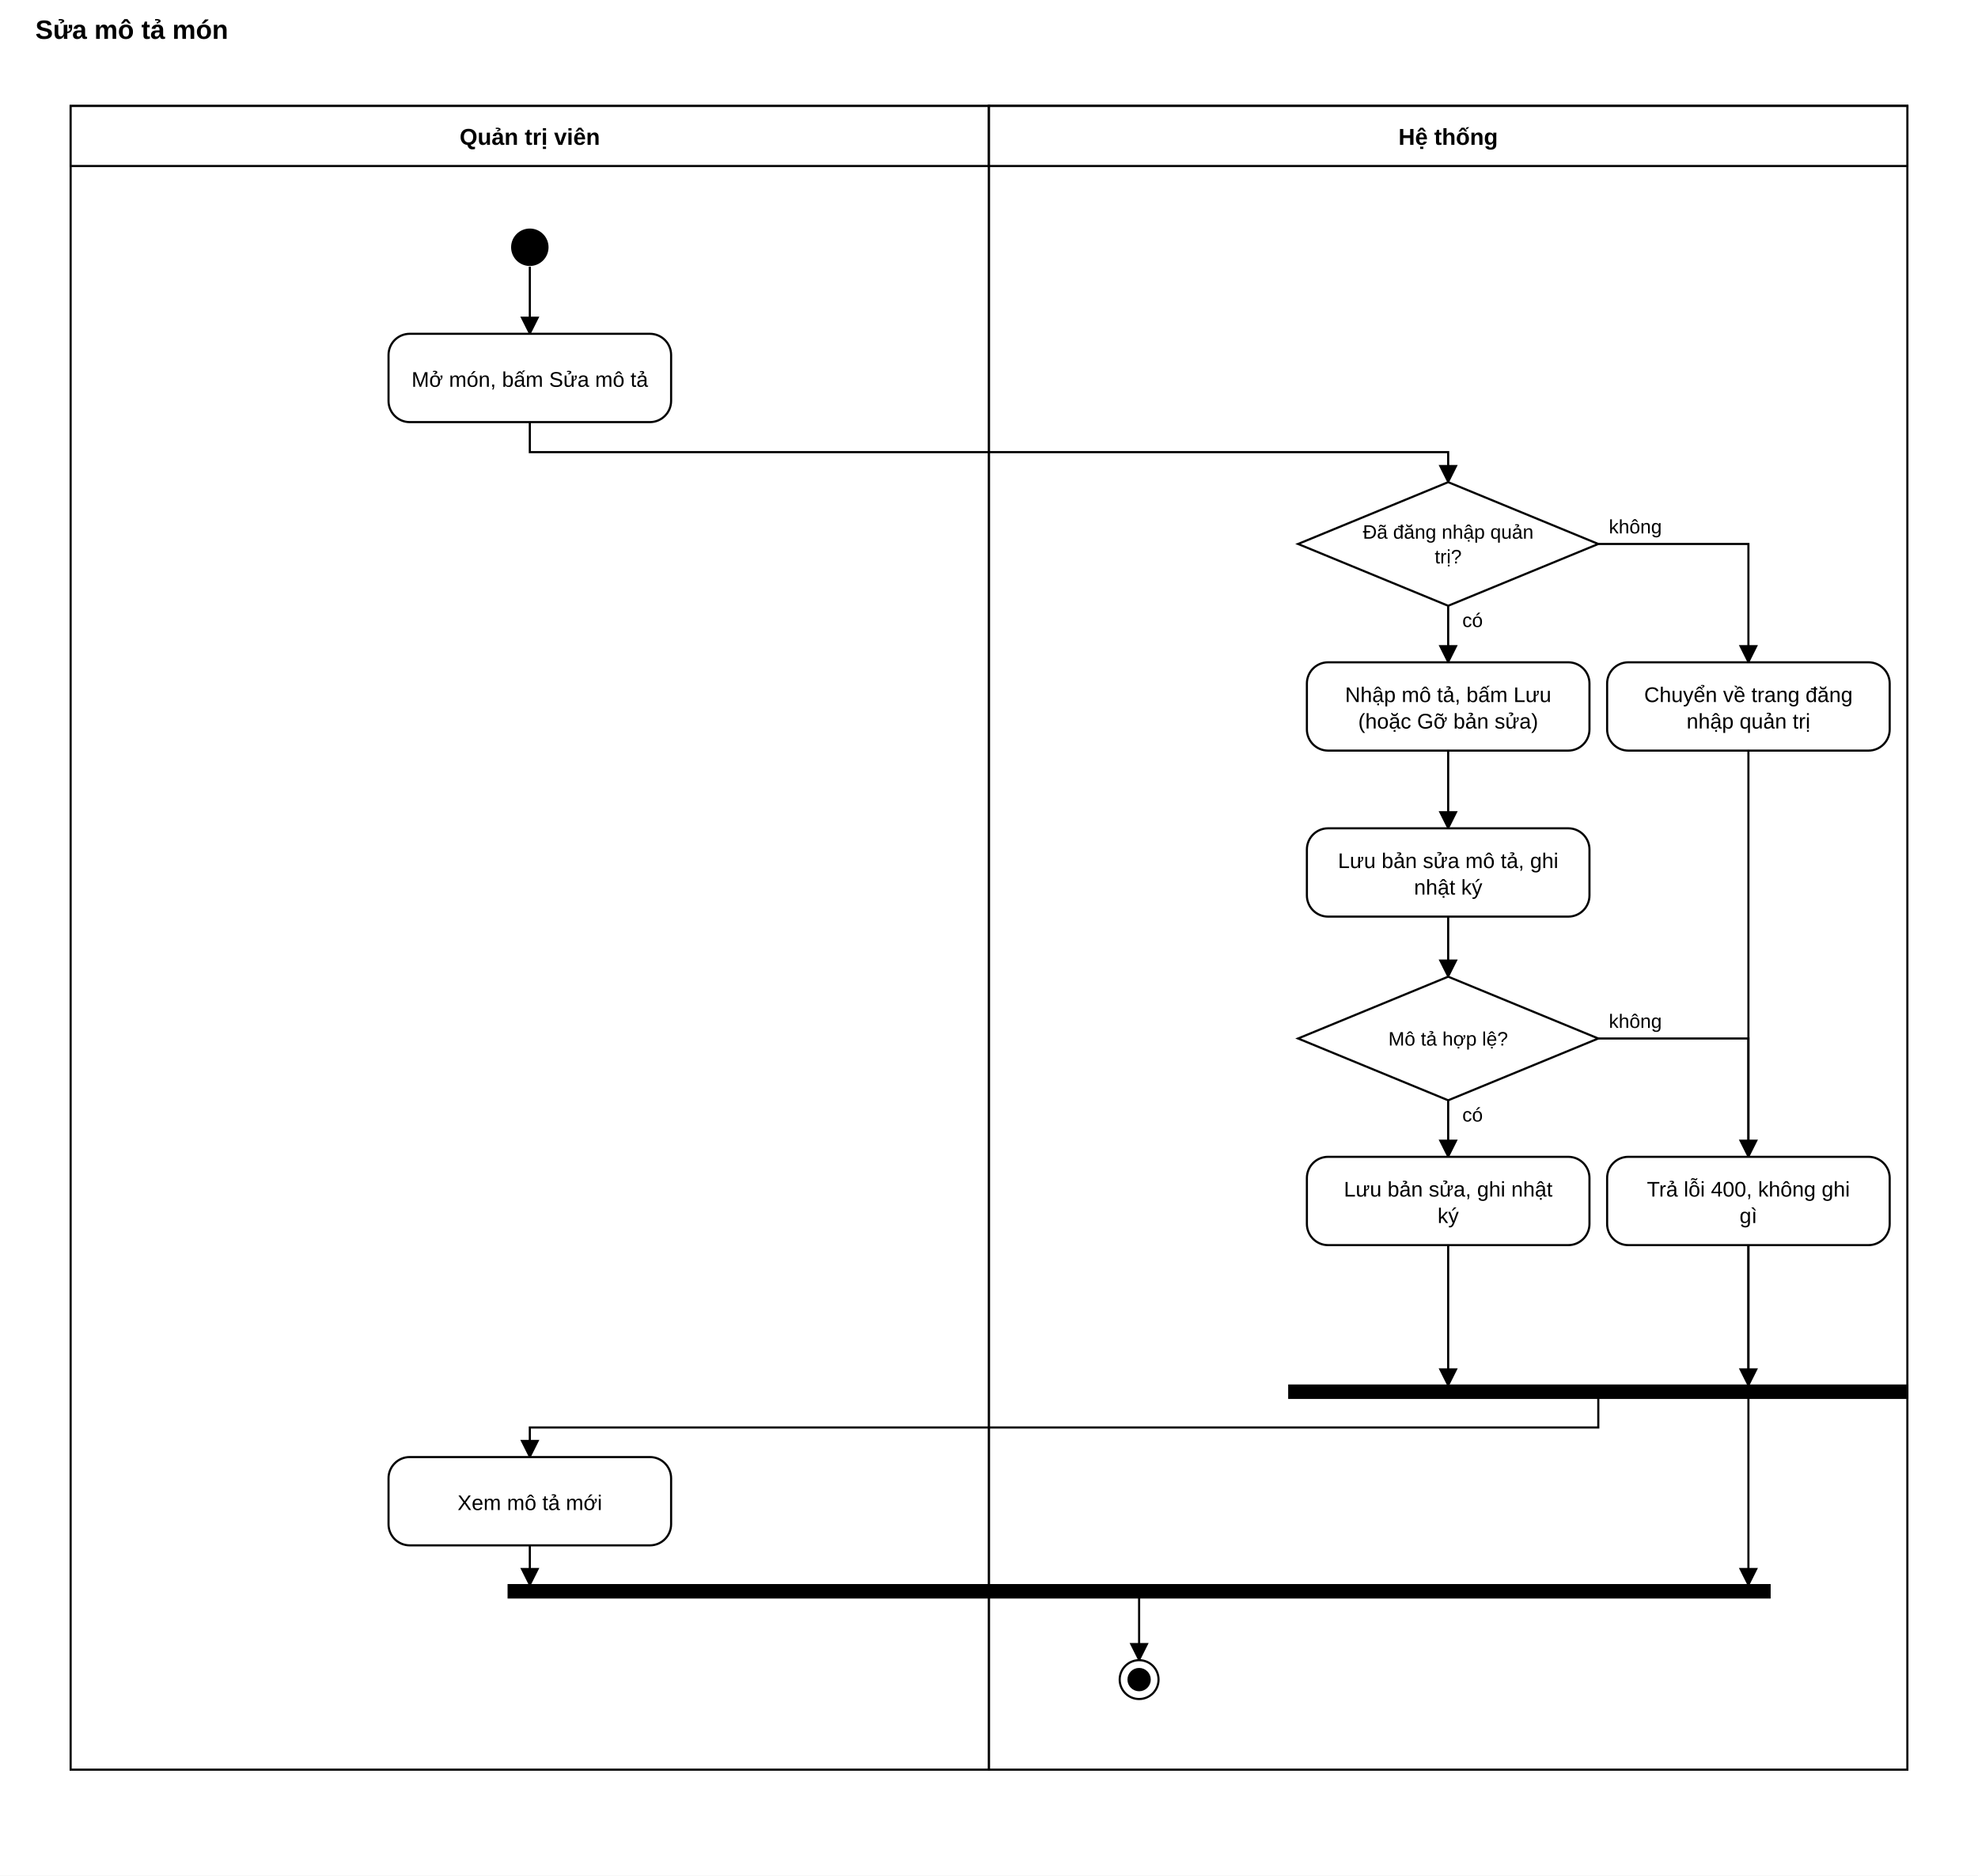
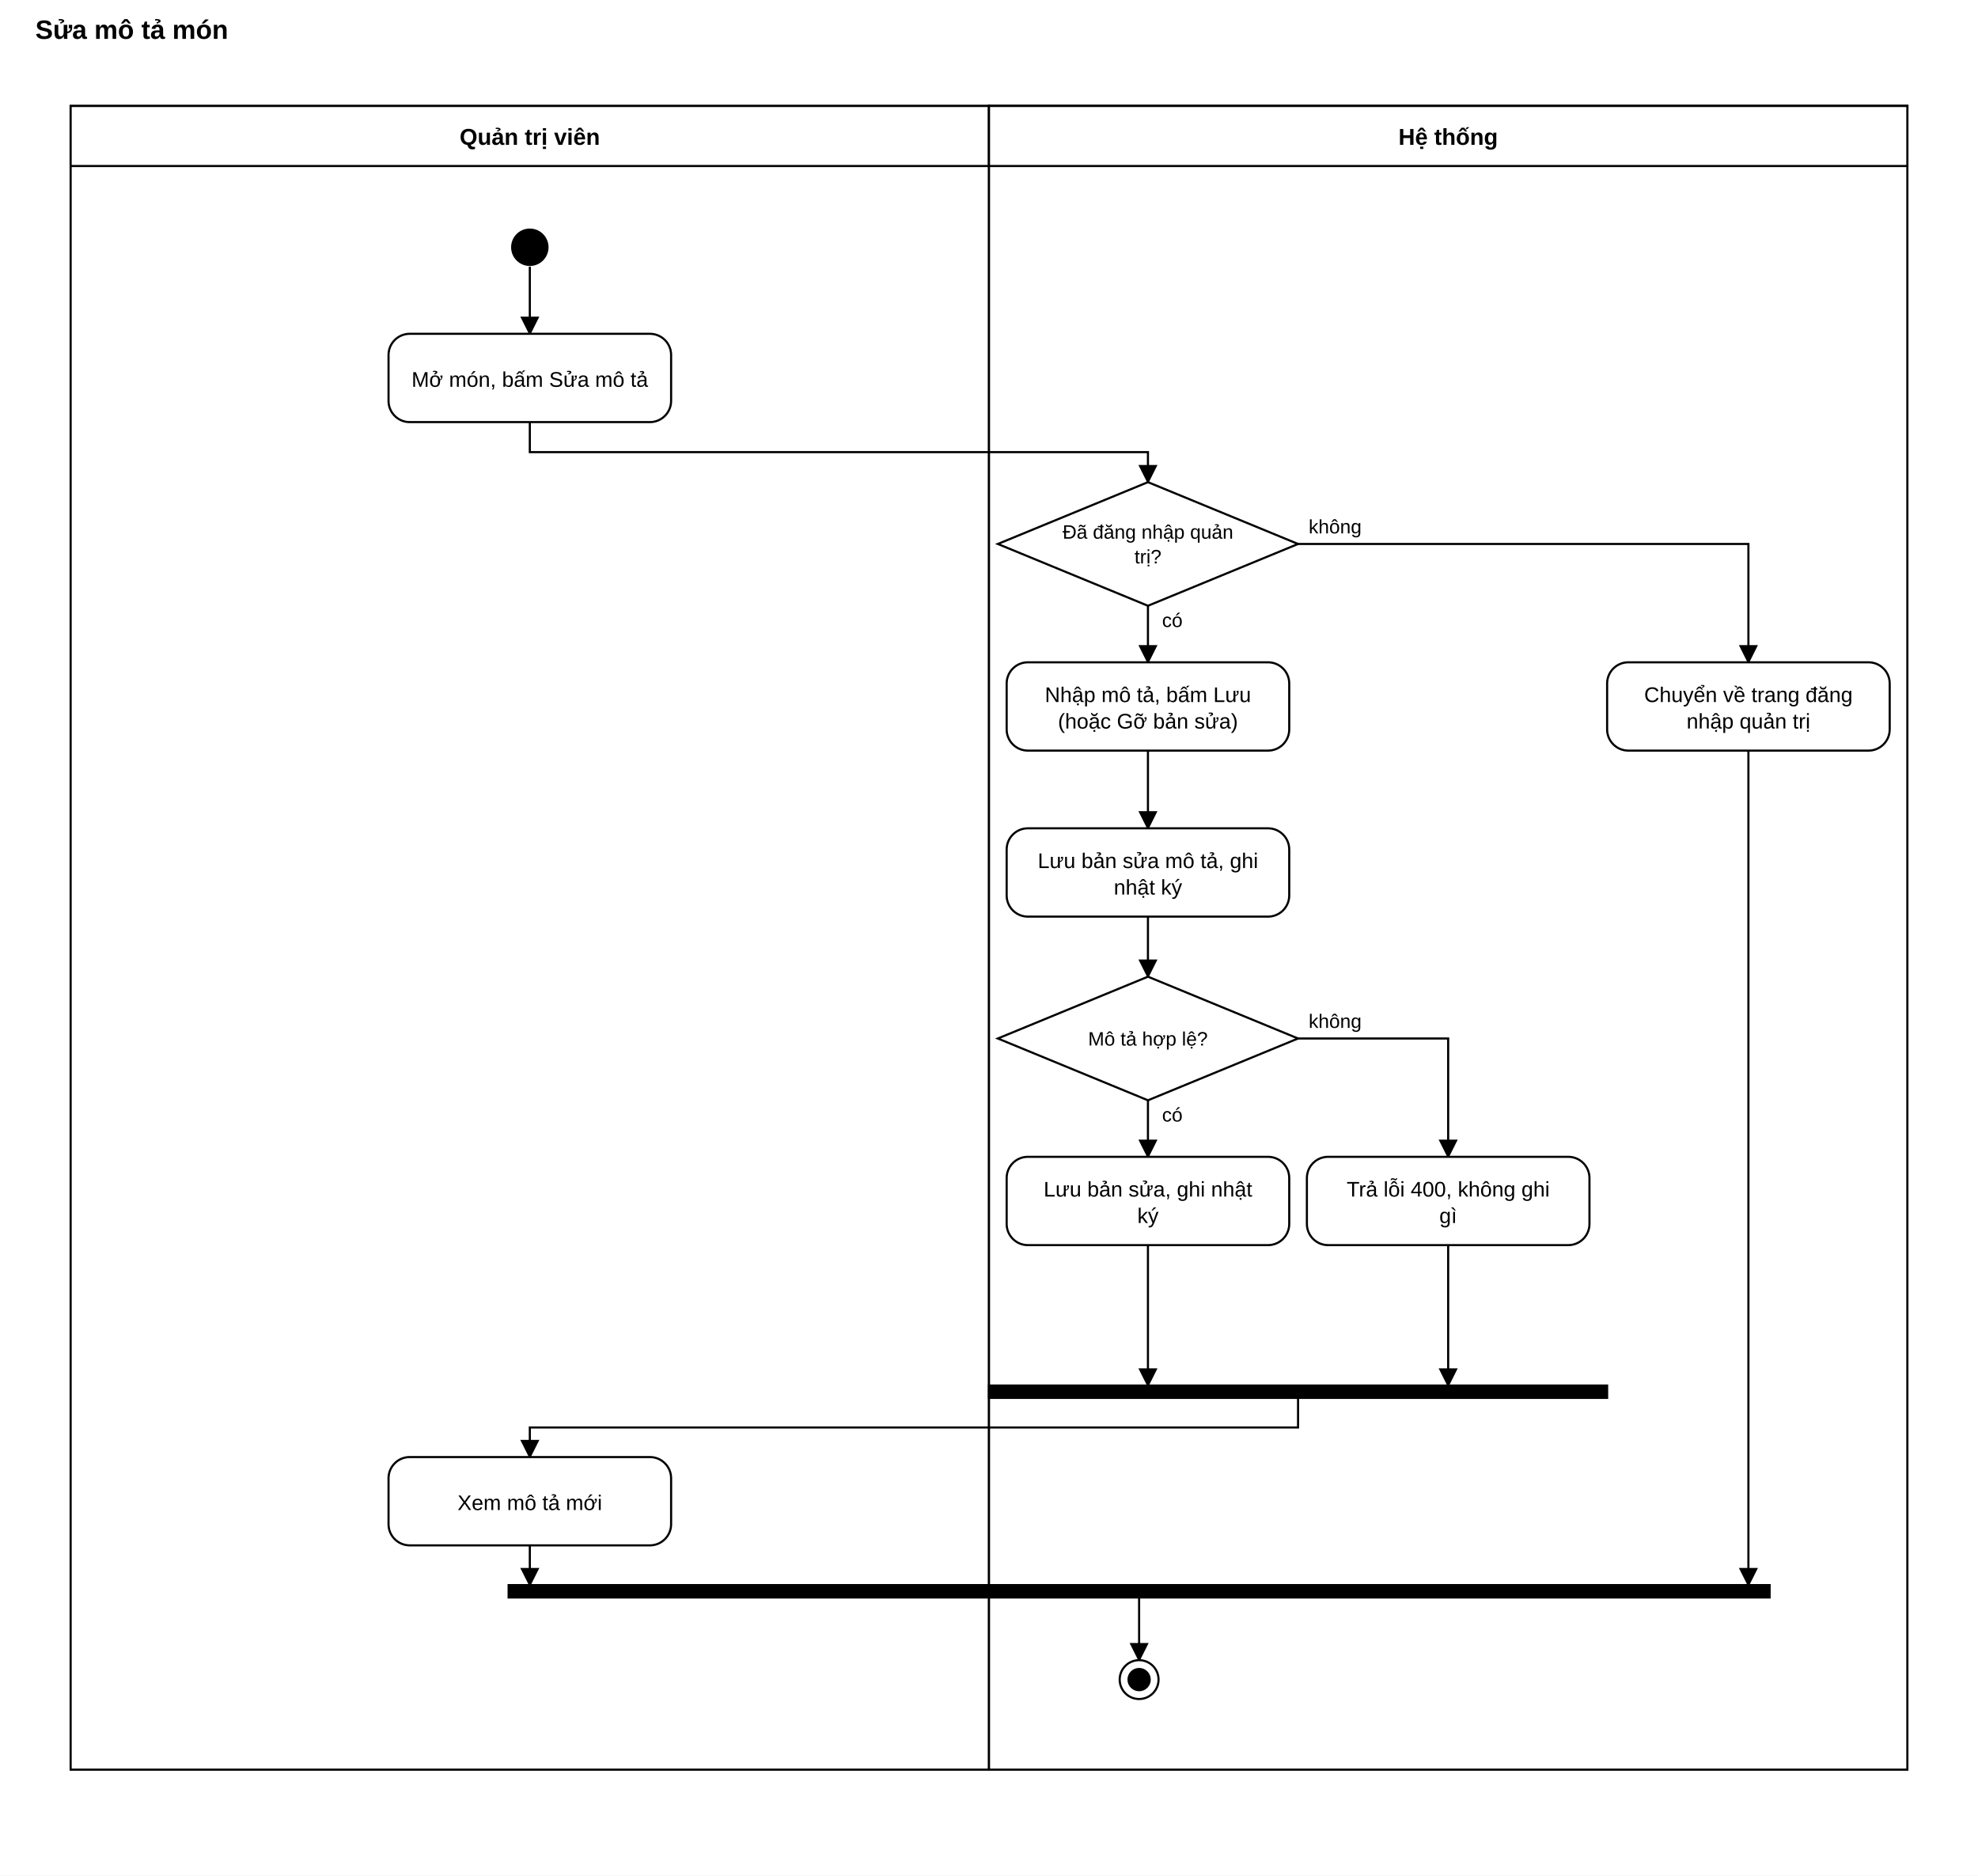
<svg xmlns="http://www.w3.org/2000/svg" width="1120" height="1062" viewBox="0 0 1120 1062">
  <defs>
    <marker id="dac" viewBox="0 0 10 10" refX="9" refY="5" markerWidth="9" markerHeight="9" orient="auto">
      <path d="M0,0 L10,5 L0,10 z" fill="#000" />
    </marker>
    <marker id="ho" viewBox="0 0 12 12" refX="11" refY="6" markerWidth="11" markerHeight="11" orient="auto">
      <path d="M1,1 L11,6 L1,11" fill="none" stroke="#000" stroke-width="1.2" />
    </marker>
  </defs>
  <rect width="100%" height="100%" fill="#fff" />
  <text x="20" y="22" font-family="Arial, Helvetica, sans-serif" font-size="15" text-anchor="start" font-weight="bold" fill="#000">Sửa mô tả món</text>
  <rect x="560" y="60" width="520" height="1" rx="0" fill="#fff" stroke="#000" stroke-width="1.2" />
  <rect x="40" y="60" width="520" height="942.0" rx="0" fill="#fff" stroke="#000" stroke-width="1.2" />
  <rect x="40" y="60" width="520" height="34" rx="0" fill="#fff" stroke="#000" stroke-width="1.2" />
  <text x="300.0" y="82" font-family="Arial, Helvetica, sans-serif" font-size="13" text-anchor="middle" font-weight="bold" fill="#000">Quản trị viên</text>
  <rect x="560" y="60" width="520" height="942.0" rx="0" fill="#fff" stroke="#000" stroke-width="1.2" />
  <rect x="560" y="60" width="520" height="34" rx="0" fill="#fff" stroke="#000" stroke-width="1.2" />
  <text x="820.0" y="82" font-family="Arial, Helvetica, sans-serif" font-size="13" text-anchor="middle" font-weight="bold" fill="#000">Hệ thống</text>
-   <line x1="300" y1="151.0" x2="300" y2="189.0" stroke="#000" stroke-width="1.2" marker-end="url(#dac)" />
-   <path d="M 300 239.0 V 256.0 H 820 V 273.0" fill="none" stroke="#000" stroke-width="1.2" marker-end="url(#dac)" />
-   <line x1="820" y1="343.0" x2="820" y2="375.0" stroke="#000" stroke-width="1.2" marker-end="url(#dac)" />
-   <text x="828" y="355.0" font-family="Arial, Helvetica, sans-serif" font-size="11" text-anchor="start" font-weight="normal" fill="#000">có</text>
-   <line x1="820" y1="425.0" x2="820" y2="469.0" stroke="#000" stroke-width="1.2" marker-end="url(#dac)" />
-   <line x1="820" y1="519.0" x2="820" y2="553.0" stroke="#000" stroke-width="1.2" marker-end="url(#dac)" />
-   <line x1="820" y1="623.0" x2="820" y2="655.0" stroke="#000" stroke-width="1.2" marker-end="url(#dac)" />
-   <text x="828" y="635.0" font-family="Arial, Helvetica, sans-serif" font-size="11" text-anchor="start" font-weight="normal" fill="#000">có</text>
-   <path d="M 905.0 588 H 990 V 655.0" fill="none" stroke="#000" stroke-width="1.2" marker-end="url(#dac)" />
-   <text x="911.0" y="582" font-family="Arial, Helvetica, sans-serif" font-size="11" text-anchor="start" font-weight="normal" fill="#000">không</text>
-   <line x1="820" y1="705.0" x2="820" y2="784.5" stroke="#000" stroke-width="1.2" marker-end="url(#dac)" />
-   <line x1="990" y1="705.0" x2="990" y2="784.5" stroke="#000" stroke-width="1.2" marker-end="url(#dac)" />
-   <path d="M 905.0 791.5 V 808.25 H 300 V 825.0" fill="none" stroke="#000" stroke-width="1.2" marker-end="url(#dac)" />
-   <path d="M 905.0 308 H 990 V 375.0" fill="none" stroke="#000" stroke-width="1.2" marker-end="url(#dac)" />
-   <text x="911.0" y="302" font-family="Arial, Helvetica, sans-serif" font-size="11" text-anchor="start" font-weight="normal" fill="#000">không</text>
-   <line x1="300" y1="875.0" x2="300" y2="897.5" stroke="#000" stroke-width="1.2" marker-end="url(#dac)" />
-   <line x1="990" y1="425.0" x2="990" y2="897.5" stroke="#000" stroke-width="1.2" marker-end="url(#dac)" />
+   <line x1="300" y1="151.0" x2="300.0" y2="189.0" stroke="#000" stroke-width="1.2" marker-end="url(#dac)" />
+   <path d="M 300.0 239.0 V 256.0 H 650.0 V 273.0" fill="none" stroke="#000" stroke-width="1.2" marker-end="url(#dac)" />
+   <line x1="650.0" y1="343.0" x2="650.0" y2="375.0" stroke="#000" stroke-width="1.2" marker-end="url(#dac)" />
+   <text x="658.0" y="355.0" font-family="Arial, Helvetica, sans-serif" font-size="11" text-anchor="start" font-weight="normal" fill="#000">có</text>
+   <line x1="650.0" y1="425.0" x2="650.0" y2="469.0" stroke="#000" stroke-width="1.2" marker-end="url(#dac)" />
+   <line x1="650.0" y1="519.0" x2="650.0" y2="553.0" stroke="#000" stroke-width="1.2" marker-end="url(#dac)" />
+   <line x1="650.0" y1="623.0" x2="650.0" y2="655.0" stroke="#000" stroke-width="1.2" marker-end="url(#dac)" />
+   <text x="658.0" y="635.0" font-family="Arial, Helvetica, sans-serif" font-size="11" text-anchor="start" font-weight="normal" fill="#000">có</text>
+   <path d="M 735.0 588 H 820.0 V 655.0" fill="none" stroke="#000" stroke-width="1.2" marker-end="url(#dac)" />
+   <text x="741.0" y="582" font-family="Arial, Helvetica, sans-serif" font-size="11" text-anchor="start" font-weight="normal" fill="#000">không</text>
+   <line x1="650.0" y1="705.0" x2="650.0" y2="784.5" stroke="#000" stroke-width="1.2" marker-end="url(#dac)" />
+   <line x1="820.0" y1="705.0" x2="820.0" y2="784.5" stroke="#000" stroke-width="1.2" marker-end="url(#dac)" />
+   <path d="M 735.0 791.5 V 808.25 H 300.0 V 825.0" fill="none" stroke="#000" stroke-width="1.2" marker-end="url(#dac)" />
+   <path d="M 735.0 308 H 990.0 V 375.0" fill="none" stroke="#000" stroke-width="1.2" marker-end="url(#dac)" />
+   <text x="741.0" y="302" font-family="Arial, Helvetica, sans-serif" font-size="11" text-anchor="start" font-weight="normal" fill="#000">không</text>
+   <line x1="300.0" y1="875.0" x2="300.0" y2="897.5" stroke="#000" stroke-width="1.2" marker-end="url(#dac)" />
+   <line x1="990.0" y1="425.0" x2="990.0" y2="897.5" stroke="#000" stroke-width="1.2" marker-end="url(#dac)" />
  <line x1="645.0" y1="904.5" x2="645.0" y2="940.0" stroke="#000" stroke-width="1.2" marker-end="url(#dac)" />
  <circle cx="300" cy="140" r="10" fill="#000" stroke="#000" stroke-width="1.2" />
  <rect x="220.0" y="189.0" width="160" height="50" rx="12" fill="#fff" stroke="#000" stroke-width="1.2" />
-   <text x="300" y="219.0" font-family="Arial, Helvetica, sans-serif" font-size="12" text-anchor="middle" font-weight="normal" fill="#000">Mở món, bấm Sửa mô tả</text>
-   <path d="M 820 273.0 L 905.0 308 L 820 343.0 L 735.0 308 Z" fill="#fff" stroke="#000" stroke-width="1.2" />
-   <text x="820" y="305" font-family="Arial, Helvetica, sans-serif" font-size="11" text-anchor="middle" font-weight="normal" fill="#000">Đã đăng nhập quản</text>
-   <text x="820" y="319" font-family="Arial, Helvetica, sans-serif" font-size="11" text-anchor="middle" font-weight="normal" fill="#000">trị?</text>
-   <rect x="740.0" y="375.0" width="160" height="50" rx="12" fill="#fff" stroke="#000" stroke-width="1.2" />
-   <text x="820" y="397.5" font-family="Arial, Helvetica, sans-serif" font-size="12" text-anchor="middle" font-weight="normal" fill="#000">Nhập mô tả, bấm Lưu</text>
-   <text x="820" y="412.5" font-family="Arial, Helvetica, sans-serif" font-size="12" text-anchor="middle" font-weight="normal" fill="#000">(hoặc Gỡ bản sửa)</text>
-   <rect x="740.0" y="469.0" width="160" height="50" rx="12" fill="#fff" stroke="#000" stroke-width="1.2" />
-   <text x="820" y="491.5" font-family="Arial, Helvetica, sans-serif" font-size="12" text-anchor="middle" font-weight="normal" fill="#000">Lưu bản sửa mô tả, ghi</text>
-   <text x="820" y="506.5" font-family="Arial, Helvetica, sans-serif" font-size="12" text-anchor="middle" font-weight="normal" fill="#000">nhật ký</text>
-   <path d="M 820 553.0 L 905.0 588 L 820 623.0 L 735.0 588 Z" fill="#fff" stroke="#000" stroke-width="1.2" />
-   <text x="820" y="592" font-family="Arial, Helvetica, sans-serif" font-size="11" text-anchor="middle" font-weight="normal" fill="#000">Mô tả hợp lệ?</text>
+   <text x="300.0" y="219.0" font-family="Arial, Helvetica, sans-serif" font-size="12" text-anchor="middle" font-weight="normal" fill="#000">Mở món, bấm Sửa mô tả</text>
+   <path d="M 650.0 273.0 L 735.0 308 L 650.0 343.0 L 565.0 308 Z" fill="#fff" stroke="#000" stroke-width="1.2" />
+   <text x="650.0" y="305" font-family="Arial, Helvetica, sans-serif" font-size="11" text-anchor="middle" font-weight="normal" fill="#000">Đã đăng nhập quản</text>
+   <text x="650.0" y="319" font-family="Arial, Helvetica, sans-serif" font-size="11" text-anchor="middle" font-weight="normal" fill="#000">trị?</text>
+   <rect x="570.0" y="375.0" width="160" height="50" rx="12" fill="#fff" stroke="#000" stroke-width="1.2" />
+   <text x="650.0" y="397.5" font-family="Arial, Helvetica, sans-serif" font-size="12" text-anchor="middle" font-weight="normal" fill="#000">Nhập mô tả, bấm Lưu</text>
+   <text x="650.0" y="412.5" font-family="Arial, Helvetica, sans-serif" font-size="12" text-anchor="middle" font-weight="normal" fill="#000">(hoặc Gỡ bản sửa)</text>
+   <rect x="570.0" y="469.0" width="160" height="50" rx="12" fill="#fff" stroke="#000" stroke-width="1.2" />
+   <text x="650.0" y="491.5" font-family="Arial, Helvetica, sans-serif" font-size="12" text-anchor="middle" font-weight="normal" fill="#000">Lưu bản sửa mô tả, ghi</text>
+   <text x="650.0" y="506.5" font-family="Arial, Helvetica, sans-serif" font-size="12" text-anchor="middle" font-weight="normal" fill="#000">nhật ký</text>
+   <path d="M 650.0 553.0 L 735.0 588 L 650.0 623.0 L 565.0 588 Z" fill="#fff" stroke="#000" stroke-width="1.2" />
+   <text x="650.0" y="592" font-family="Arial, Helvetica, sans-serif" font-size="11" text-anchor="middle" font-weight="normal" fill="#000">Mô tả hợp lệ?</text>
+   <rect x="570.0" y="655.0" width="160" height="50" rx="12" fill="#fff" stroke="#000" stroke-width="1.2" />
+   <text x="650.0" y="677.5" font-family="Arial, Helvetica, sans-serif" font-size="12" text-anchor="middle" font-weight="normal" fill="#000">Lưu bản sửa, ghi nhật</text>
+   <text x="650.0" y="692.5" font-family="Arial, Helvetica, sans-serif" font-size="12" text-anchor="middle" font-weight="normal" fill="#000">ký</text>
  <rect x="740.0" y="655.0" width="160" height="50" rx="12" fill="#fff" stroke="#000" stroke-width="1.2" />
-   <text x="820" y="677.5" font-family="Arial, Helvetica, sans-serif" font-size="12" text-anchor="middle" font-weight="normal" fill="#000">Lưu bản sửa, ghi nhật</text>
-   <text x="820" y="692.5" font-family="Arial, Helvetica, sans-serif" font-size="12" text-anchor="middle" font-weight="normal" fill="#000">ký</text>
-   <rect x="910.0" y="655.0" width="160" height="50" rx="12" fill="#fff" stroke="#000" stroke-width="1.2" />
-   <text x="990" y="677.5" font-family="Arial, Helvetica, sans-serif" font-size="12" text-anchor="middle" font-weight="normal" fill="#000">Trả lỗi 400, không ghi</text>
-   <text x="990" y="692.5" font-family="Arial, Helvetica, sans-serif" font-size="12" text-anchor="middle" font-weight="normal" fill="#000">gì</text>
-   <rect x="730.0" y="784.5" width="350" height="7" rx="0" fill="#000" stroke="#000" stroke-width="1.2" />
+   <text x="820.0" y="677.5" font-family="Arial, Helvetica, sans-serif" font-size="12" text-anchor="middle" font-weight="normal" fill="#000">Trả lỗi 400, không ghi</text>
+   <text x="820.0" y="692.5" font-family="Arial, Helvetica, sans-serif" font-size="12" text-anchor="middle" font-weight="normal" fill="#000">gì</text>
+   <rect x="560.0" y="784.5" width="350" height="7" rx="0" fill="#000" stroke="#000" stroke-width="1.2" />
  <rect x="220.0" y="825.0" width="160" height="50" rx="12" fill="#fff" stroke="#000" stroke-width="1.2" />
-   <text x="300" y="855.0" font-family="Arial, Helvetica, sans-serif" font-size="12" text-anchor="middle" font-weight="normal" fill="#000">Xem mô tả mới</text>
+   <text x="300.0" y="855.0" font-family="Arial, Helvetica, sans-serif" font-size="12" text-anchor="middle" font-weight="normal" fill="#000">Xem mô tả mới</text>
  <rect x="910.0" y="375.0" width="160" height="50" rx="12" fill="#fff" stroke="#000" stroke-width="1.2" />
-   <text x="990" y="397.5" font-family="Arial, Helvetica, sans-serif" font-size="12" text-anchor="middle" font-weight="normal" fill="#000">Chuyển về trang đăng</text>
-   <text x="990" y="412.5" font-family="Arial, Helvetica, sans-serif" font-size="12" text-anchor="middle" font-weight="normal" fill="#000">nhập quản trị</text>
-   <rect x="288.0" y="897.5" width="714" height="7" rx="0" fill="#000" stroke="#000" stroke-width="1.2" />
+   <text x="990.0" y="397.5" font-family="Arial, Helvetica, sans-serif" font-size="12" text-anchor="middle" font-weight="normal" fill="#000">Chuyển về trang đăng</text>
+   <text x="990.0" y="412.5" font-family="Arial, Helvetica, sans-serif" font-size="12" text-anchor="middle" font-weight="normal" fill="#000">nhập quản trị</text>
+   <rect x="288.0" y="897.5" width="714.0" height="7" rx="0" fill="#000" stroke="#000" stroke-width="1.2" />
  <circle cx="645.0" cy="951.0" r="11" fill="#fff" stroke="#000" stroke-width="1.2" />
  <circle cx="645.0" cy="951.0" r="6" fill="#000" stroke="#000" stroke-width="1.2" />
</svg>
